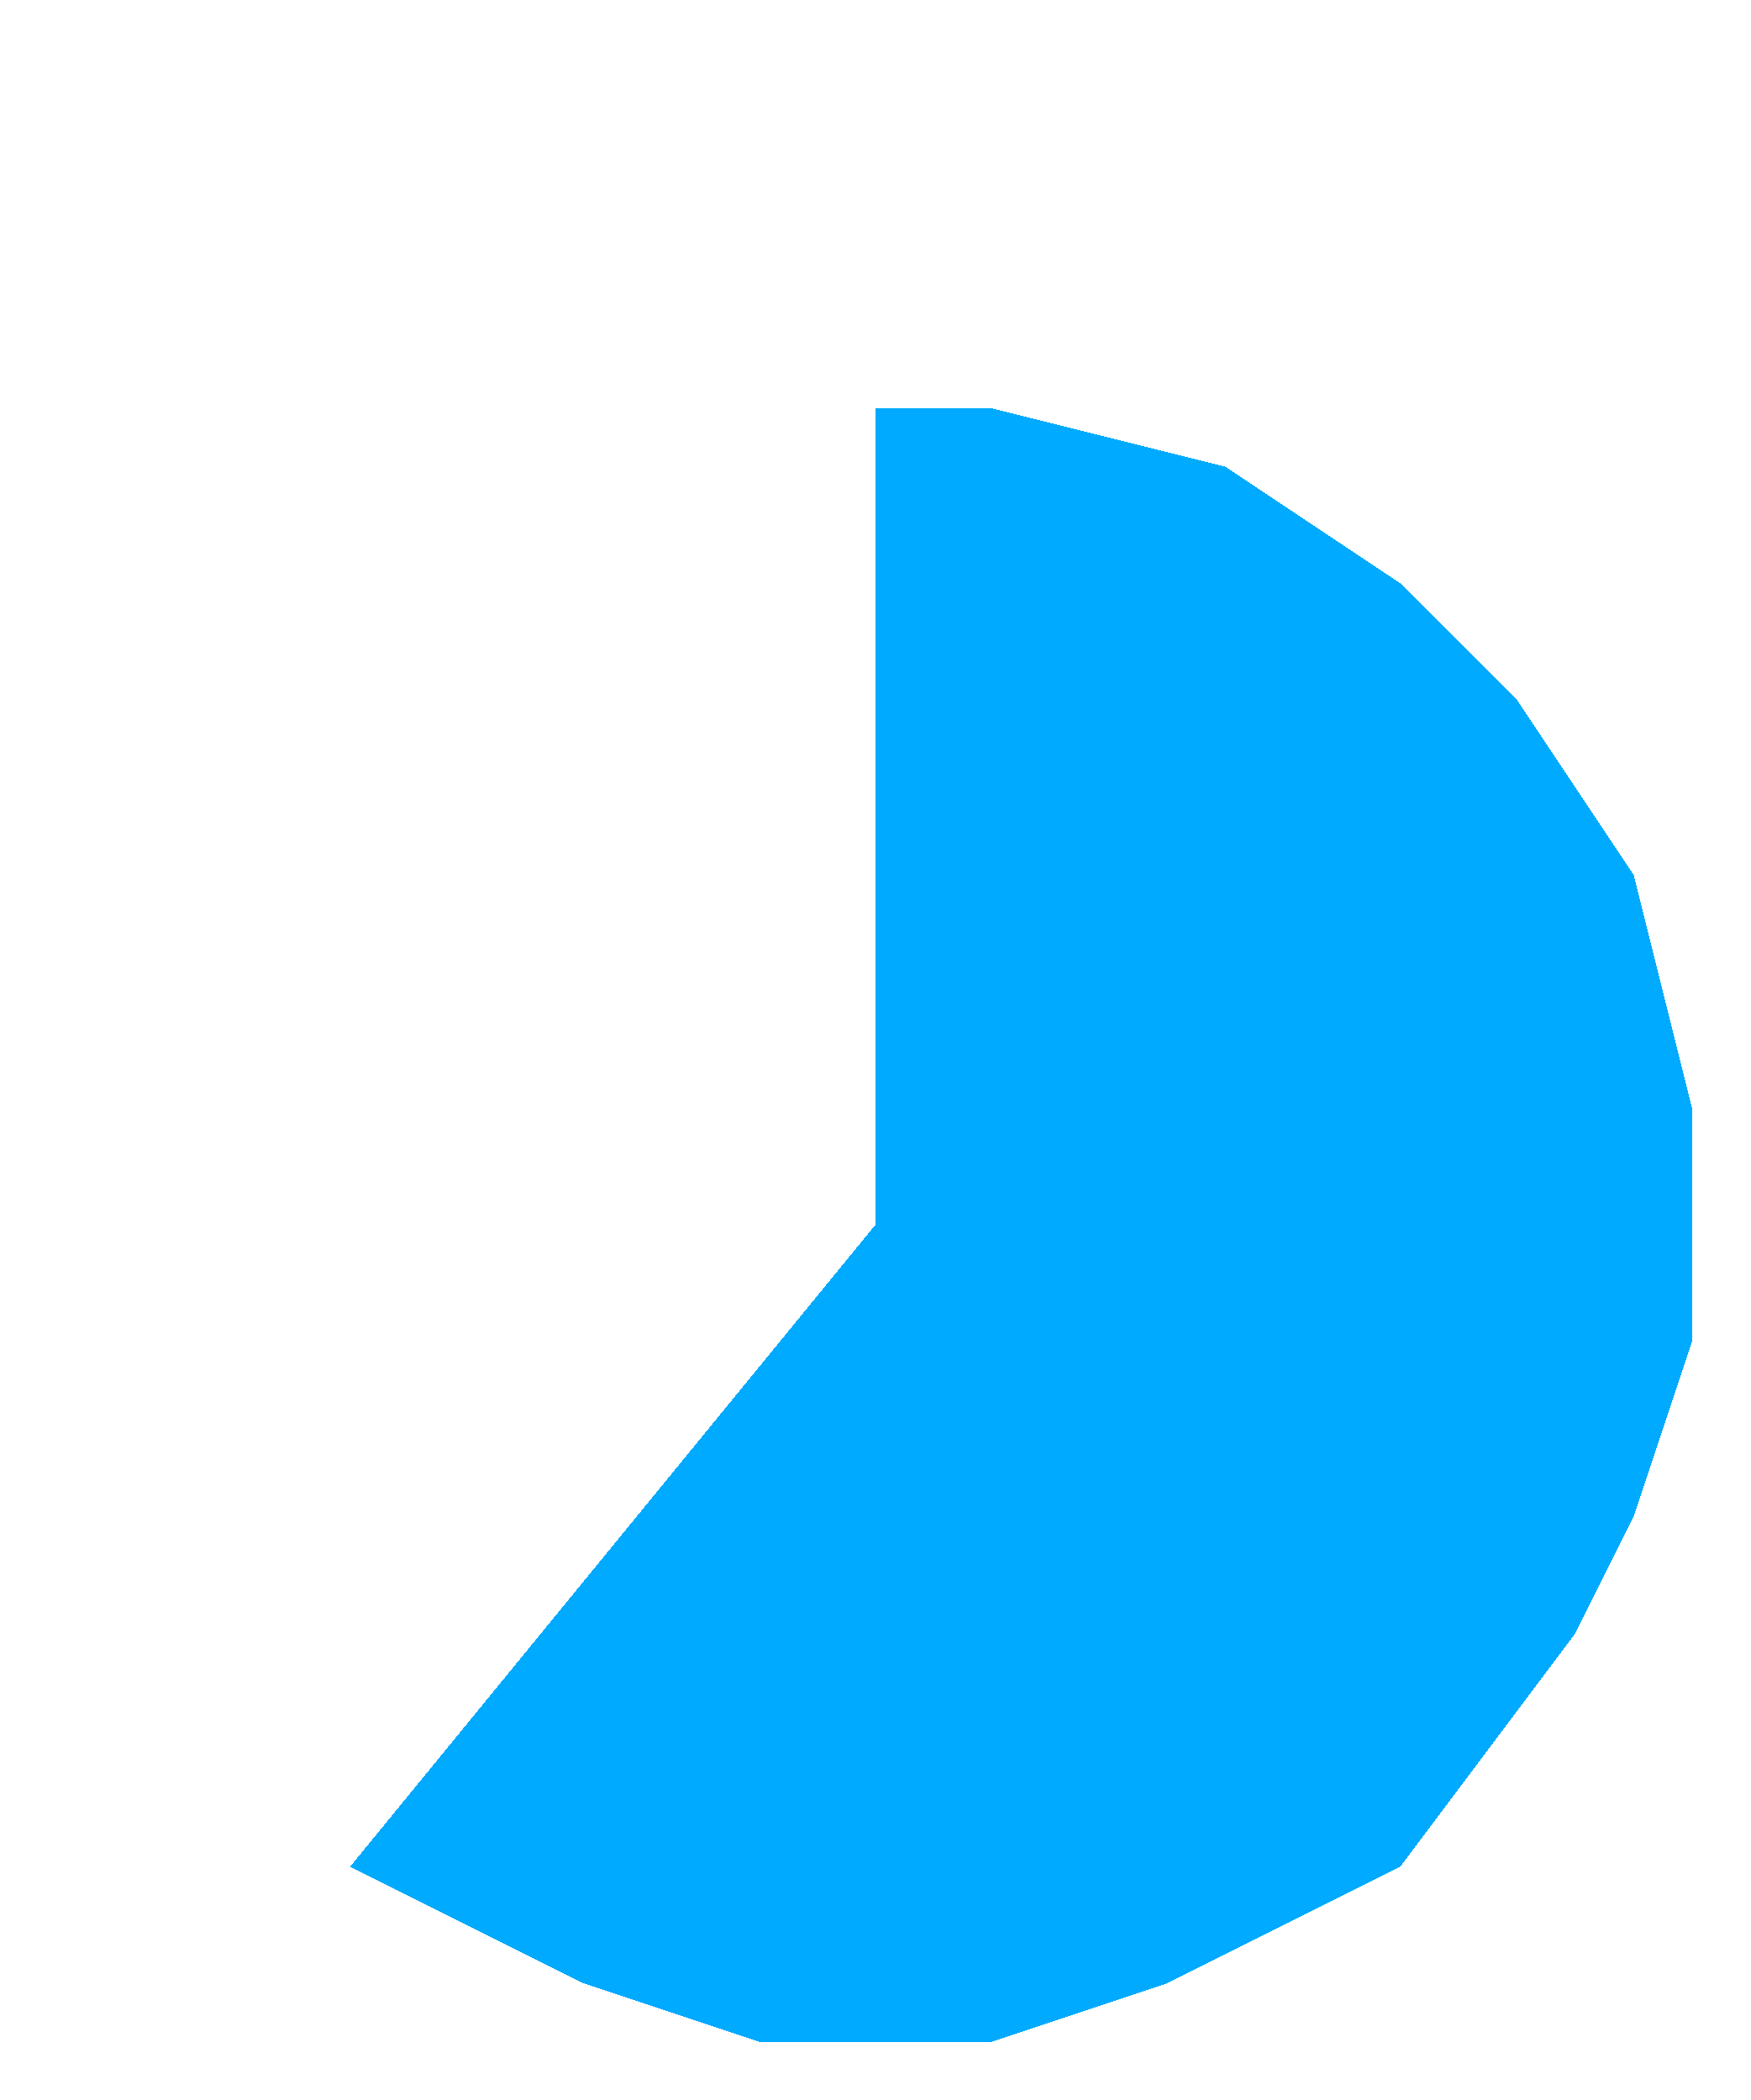
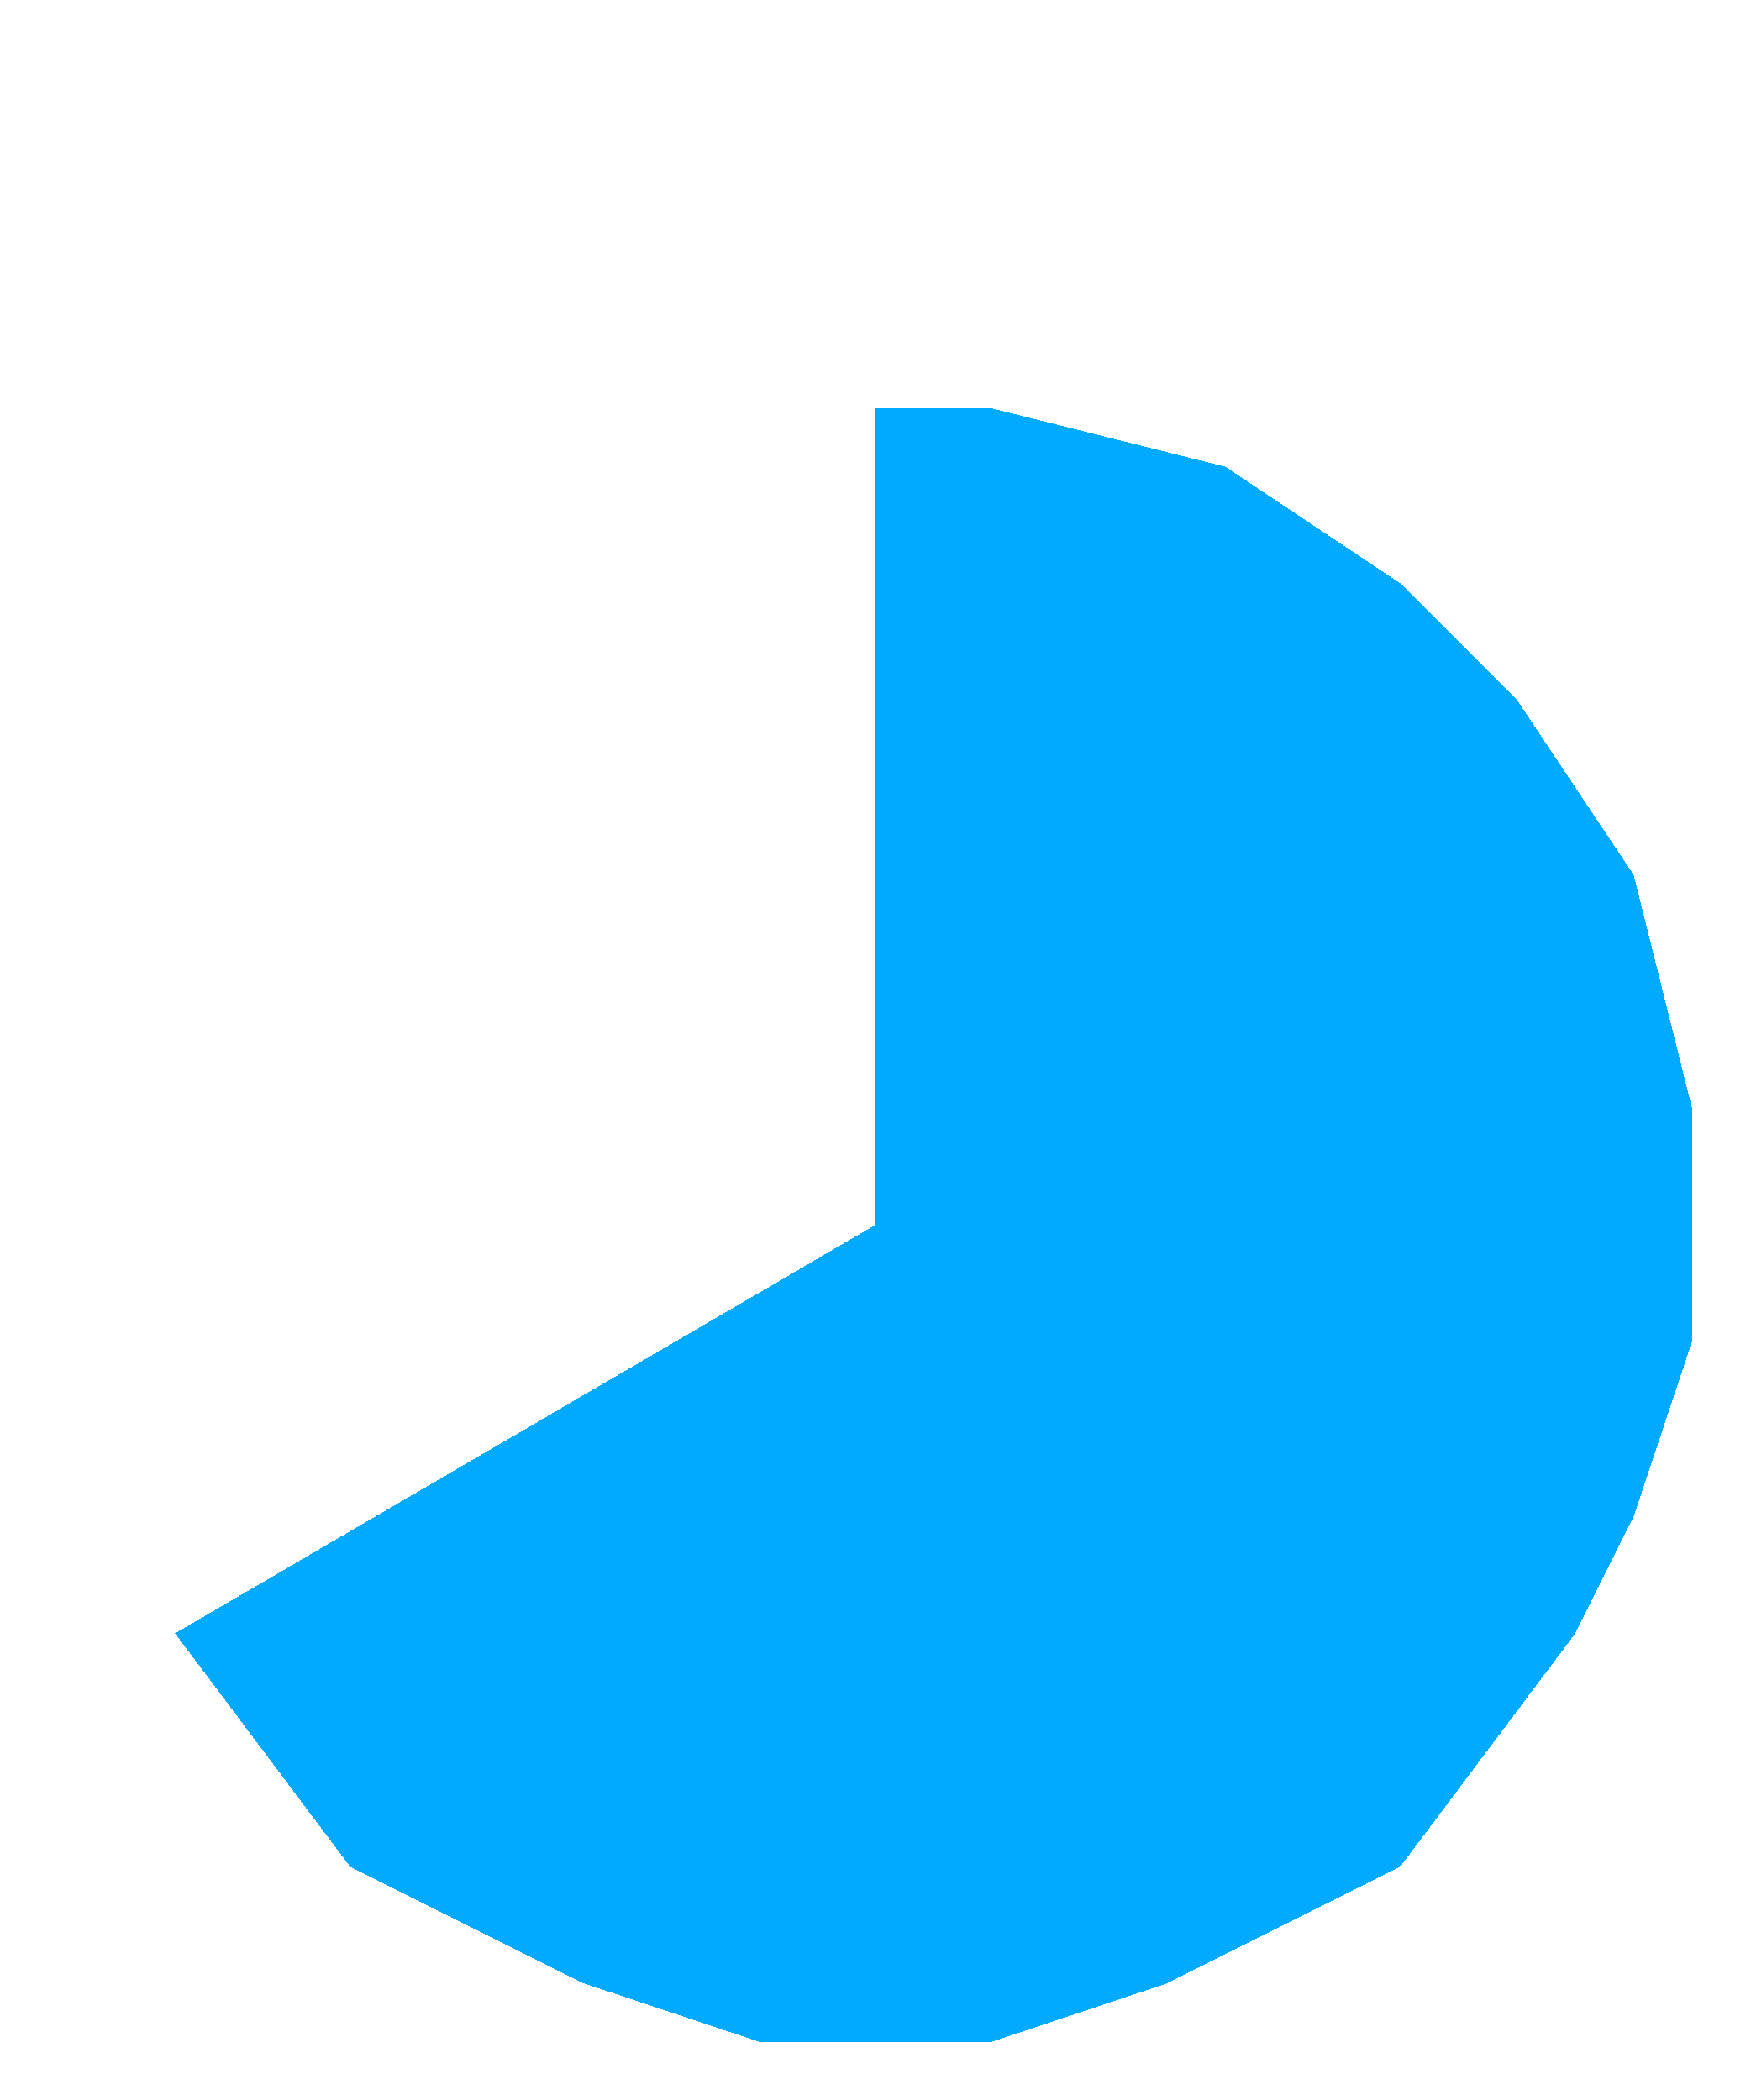
<svg xmlns="http://www.w3.org/2000/svg" width="30" height="36" viewBox="0 0 30 36" id="svg2" version="1.1" style="shape-rendering:crispEdges">
  <defs id="defs4" />
  <g id="layer1" transform="translate(-0.2369458,-1015.967)">
-     <path style="fill:#00aaff;fill-rule:evenodd;stroke:none;stroke-width:0.2;stroke-linecap:butt;stroke-linejoin:miter;stroke-miterlimit:4;stroke-dasharray:none;stroke-opacity:1;fill-opacity:1" d="m 15.237,1022.967 0,14 6,-13 -4,-1 z" id="path3806" />
-     <path style="fill:#00aaff;fill-rule:evenodd;stroke:none;stroke-width:0.2;stroke-linecap:butt;stroke-linejoin:miter;stroke-miterlimit:4;stroke-dasharray:none;stroke-opacity:1;fill-opacity:1" d="m 15.237,1022.967 0,14 11,-9 -2,-2 -3,-2 -4,-1 z" id="path3808" />
-     <path style="fill:#00aaff;fill-rule:evenodd;stroke:none;stroke-width:0.2;stroke-linecap:butt;stroke-linejoin:miter;stroke-miterlimit:4;stroke-dasharray:none;stroke-opacity:1;fill-opacity:1" d="m 15.237,1022.967 0,14 14,0 0,-2 -1,-4 -2,-3 -2,-2 -3,-2 -4,-1 z" id="path3810" />
-     <path style="fill:#00aaff;fill-rule:evenodd;stroke:none;stroke-width:0.2;stroke-linecap:butt;stroke-linejoin:miter;stroke-miterlimit:4;stroke-dasharray:none;stroke-opacity:1;fill-opacity:1" d="m 15.237,1036.967 9,11 3,-4 1,-2 1,-3 0,-4 -1,-4 -2,-3 -2,-2 -3,-2 -4,-1 -2,0 z" id="path3812" />
-     <path style="fill:#00aaff;fill-rule:evenodd;stroke:none;stroke-width:0.2;stroke-linecap:butt;stroke-linejoin:miter;stroke-miterlimit:4;stroke-dasharray:none;stroke-opacity:1;fill-opacity:1" d="m 15.237,1036.967 -9,11 4,2 3,1 4,0 3,-1 4,-2 3,-4 1,-2 1,-3 0,-4 -1,-4 -2,-3 -2,-2 -3,-2 -4,-1 -2,0 z" id="path3814" />
+     <path style="fill:#00aaff;fill-opacity:1;fill-rule:evenodd;stroke:none;stroke-width:1.4;stroke-linecap:butt;stroke-linejoin:miter;stroke-miterlimit:4;stroke-dasharray:none;stroke-opacity:1;shape-rendering:crispEdges" d="m 3.237,1043.967 3,4 4,2 3,1 2,0 2,0 3,-1 4,-2 3,-4 1,-2 1,-3 0,-2 0,-2 -1,-4 -2,-3 -2,-2 -3,-2 -4,-1 -2,0 0,14 z" id="path3802" />
    <path style="fill:none;fill-rule:evenodd;stroke:#000000;stroke-width:0;stroke-linecap:butt;stroke-linejoin:miter;stroke-miterlimit:4;stroke-dasharray:none;stroke-opacity:1" d="m 3.237,1013.967 23,25" id="path3279" />
  </g>
</svg>
